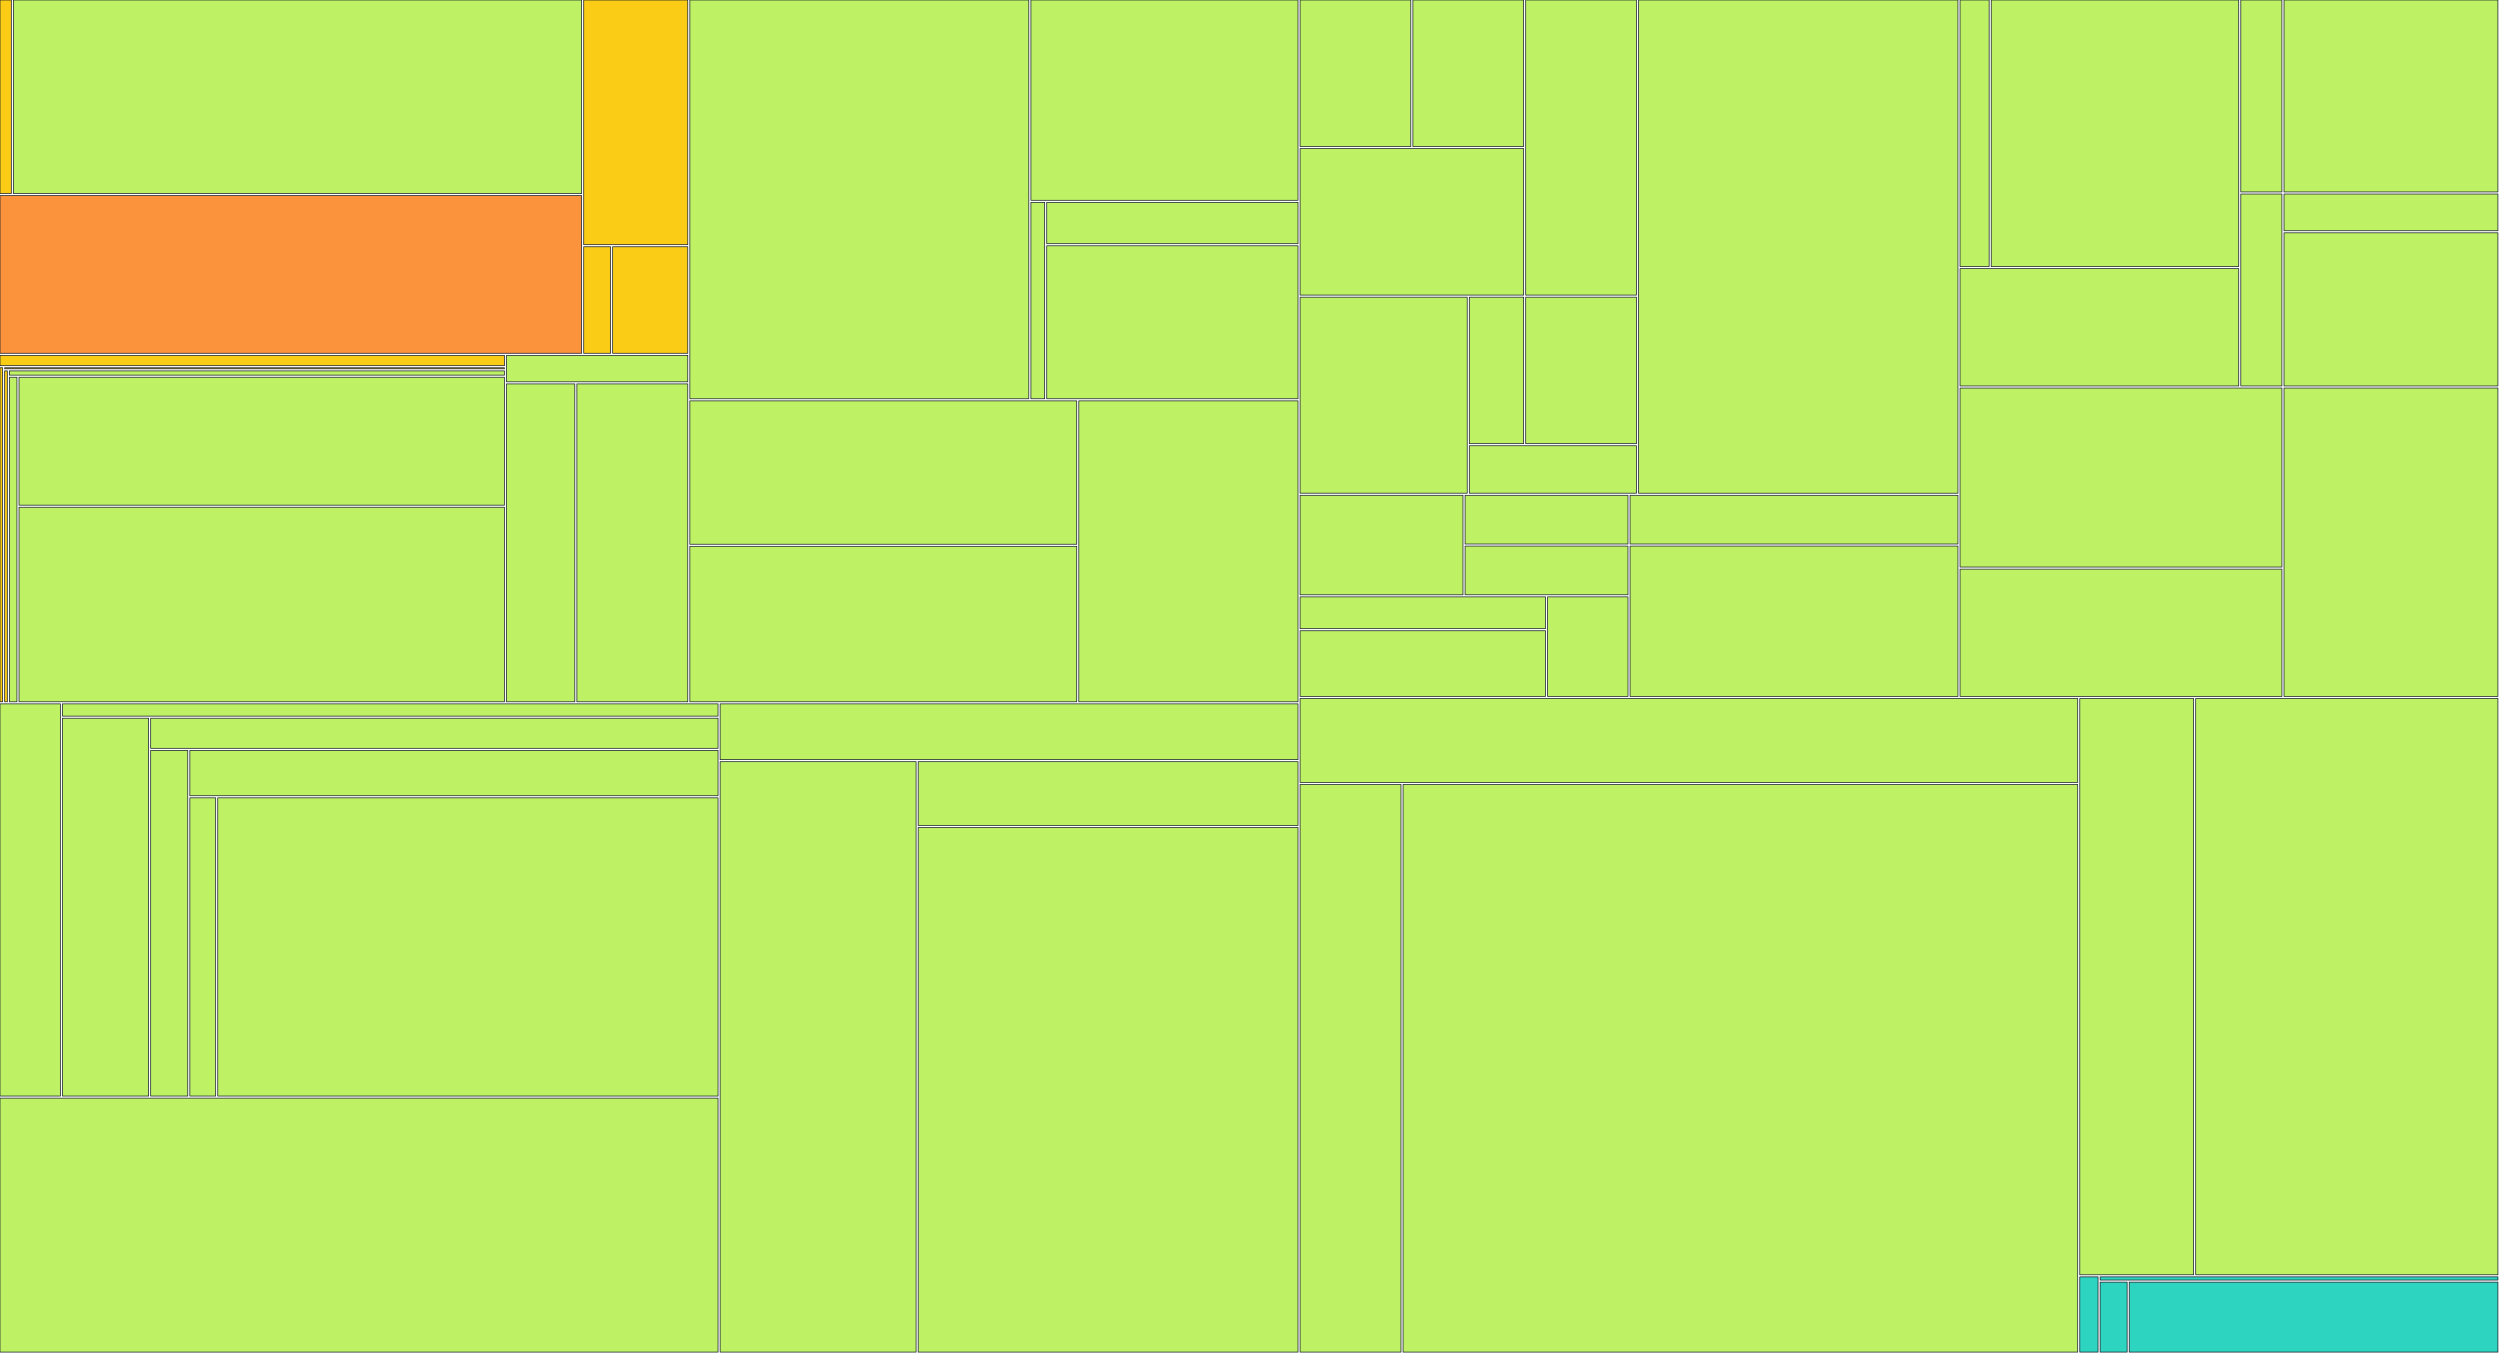
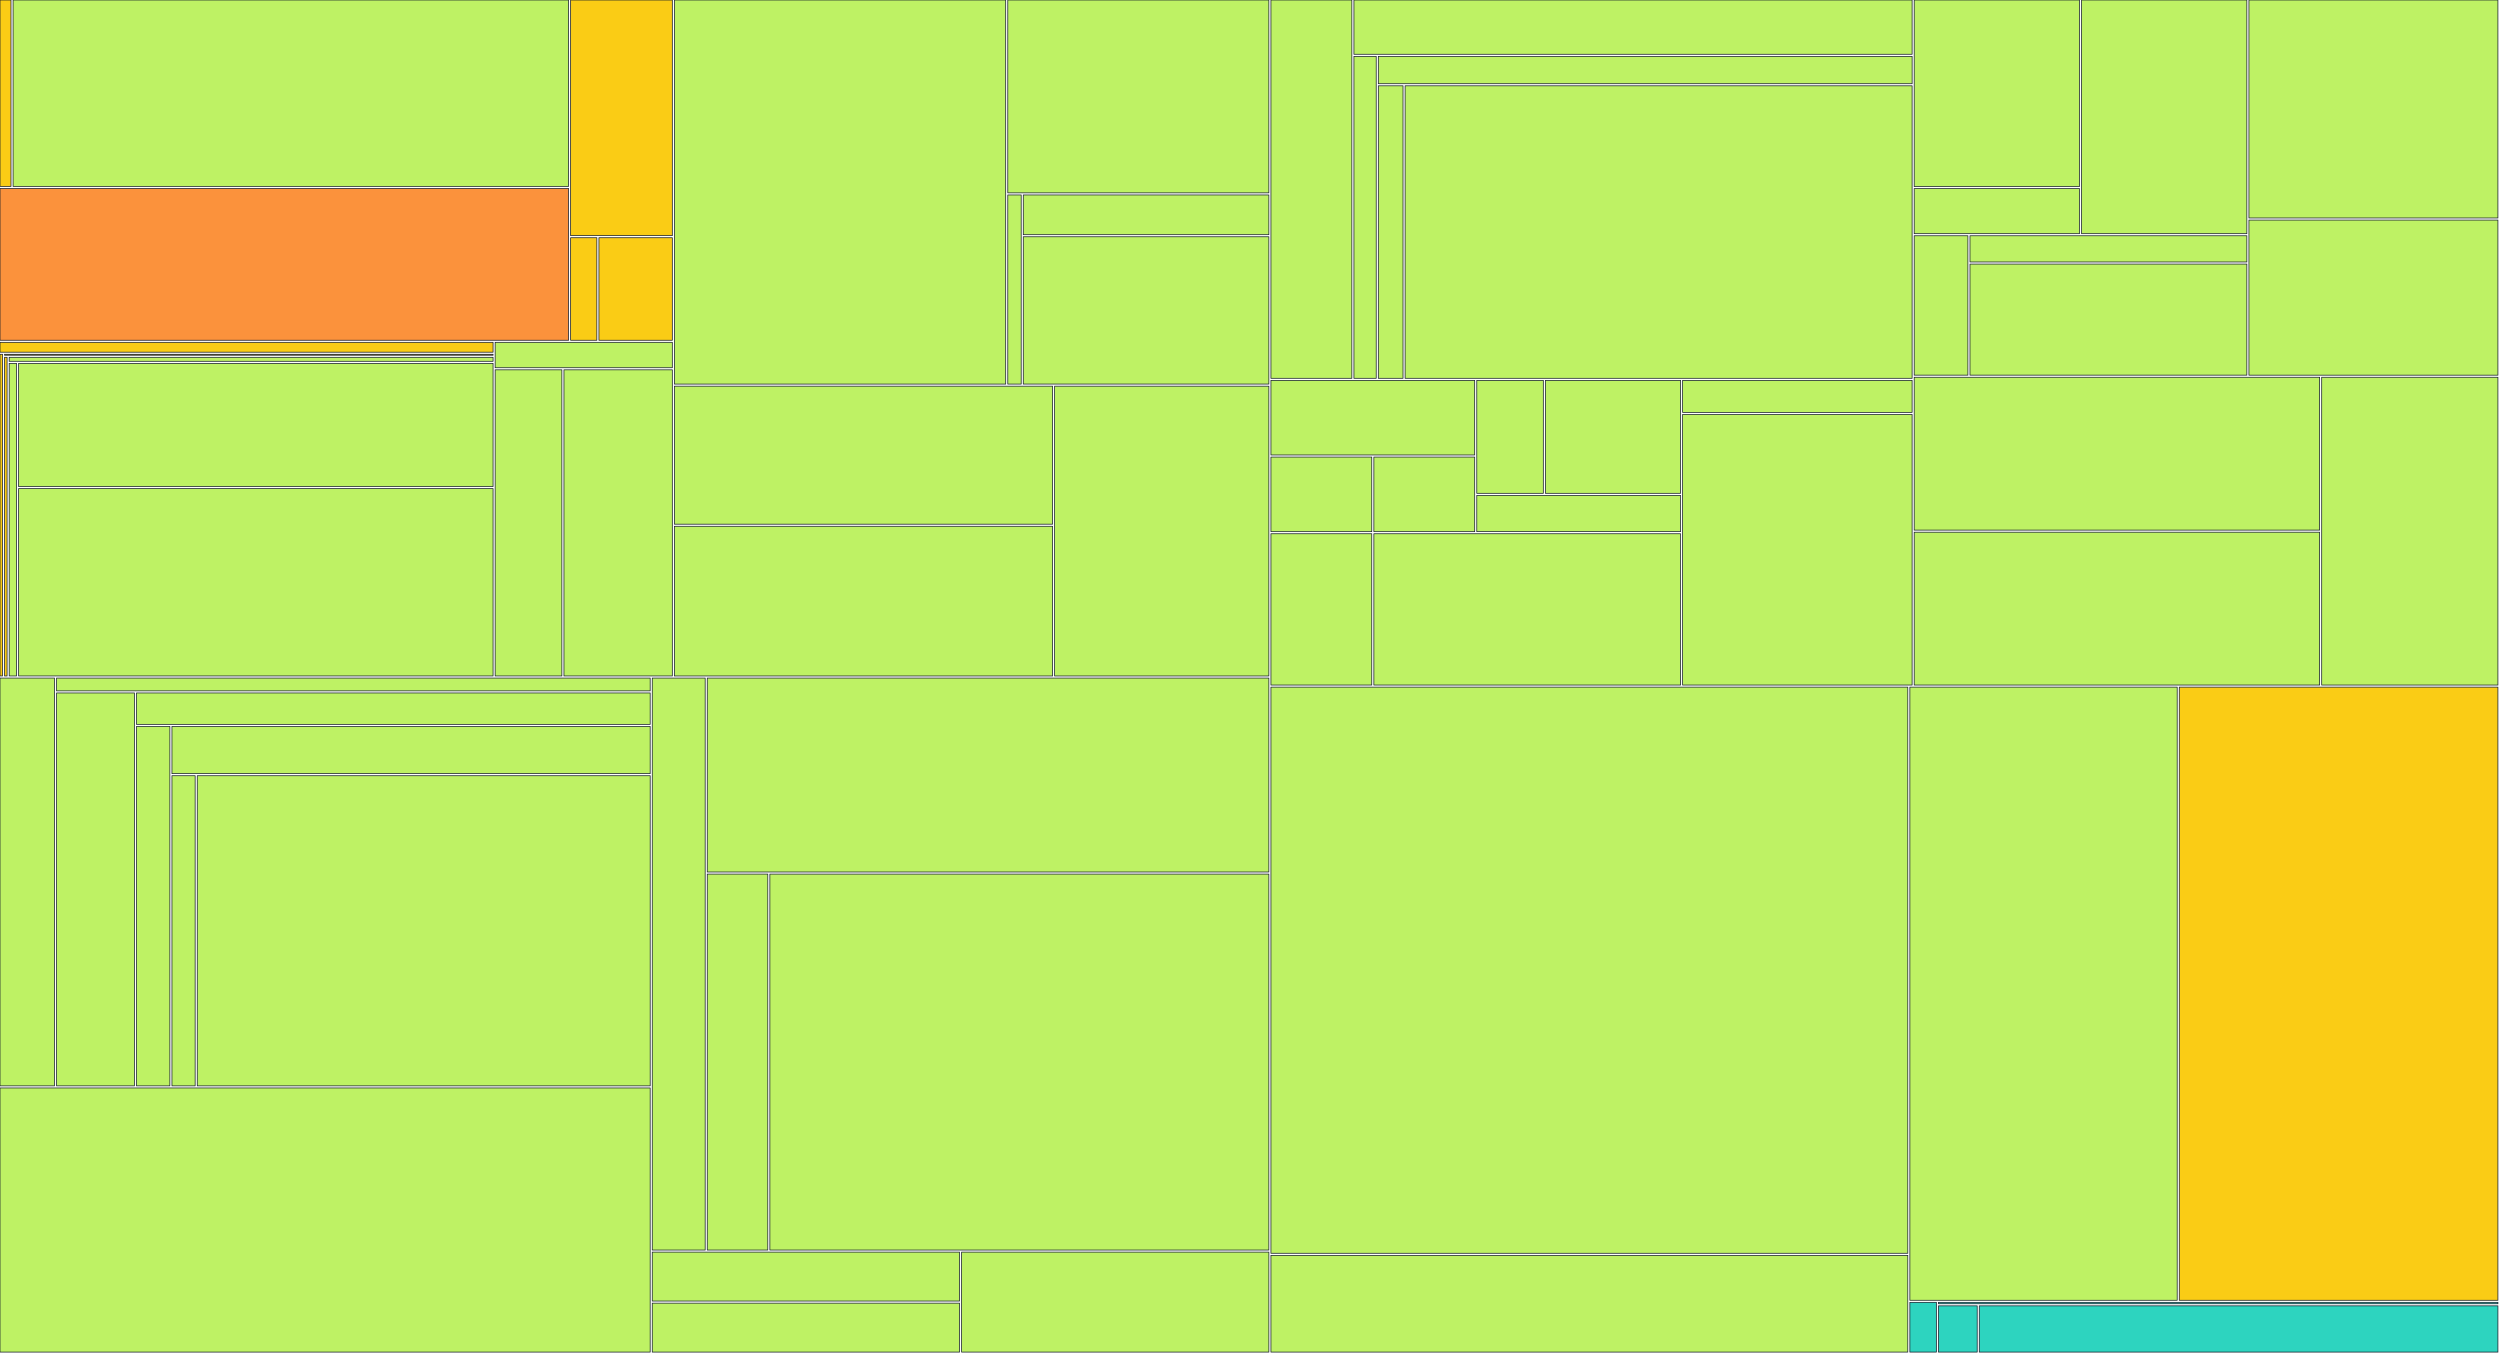
<svg xmlns="http://www.w3.org/2000/svg" width="1200" height="650" viewBox="0 0 1200 650">
  <g>
-     <rect x="0.00" y="0.00" width="5.43" height="92.90" fill="#facc15" stroke="#111827" stroke-width="0.35" />
-   </g>
-   <g>
-     <rect x="6.43" y="0.00" width="272.76" height="92.90" fill="#bef264" stroke="#111827" stroke-width="0.35" />
-   </g>
-   <g>
-     <rect x="0.00" y="93.90" width="279.19" height="75.67" fill="#fb923c" stroke="#111827" stroke-width="0.35" />
-   </g>
-   <g>
-     <rect x="280.19" y="0.00" width="49.94" height="117.45" fill="#facc15" stroke="#111827" stroke-width="0.35" />
-   </g>
-   <g>
-     <rect x="280.19" y="118.45" width="12.89" height="51.12" fill="#facc15" stroke="#111827" stroke-width="0.35" />
-   </g>
-   <g>
-     <rect x="294.08" y="118.45" width="36.05" height="51.12" fill="#facc15" stroke="#111827" stroke-width="0.35" />
-   </g>
-   <g>
-     <rect x="0.00" y="170.57" width="242.12" height="4.96" fill="#facc15" stroke="#111827" stroke-width="0.35" />
-   </g>
-   <g>
-     <rect x="0.00" y="176.53" width="1.24" height="160.33" fill="#facc15" stroke="#111827" stroke-width="0.35" />
-   </g>
-   <g>
-     <rect x="2.24" y="176.53" width="239.88" height="0.50" fill="#facc15" stroke="#111827" stroke-width="0.35" />
-   </g>
-   <g>
-     <rect x="2.24" y="178.03" width="1.27" height="158.83" fill="#facc15" stroke="#111827" stroke-width="0.35" />
-   </g>
-   <g>
-     <rect x="4.51" y="178.03" width="237.61" height="2.03" fill="#bef264" stroke="#111827" stroke-width="0.35" />
-   </g>
-   <g>
-     <rect x="4.51" y="181.07" width="3.62" height="155.80" fill="#bef264" stroke="#111827" stroke-width="0.35" />
-   </g>
-   <g>
-     <rect x="9.13" y="181.07" width="232.99" height="61.41" fill="#bef264" stroke="#111827" stroke-width="0.35" />
-   </g>
-   <g>
-     <rect x="9.13" y="243.47" width="232.99" height="93.39" fill="#bef264" stroke="#111827" stroke-width="0.35" />
-   </g>
-   <g>
-     <rect x="243.12" y="170.57" width="87.01" height="12.71" fill="#bef264" stroke="#111827" stroke-width="0.35" />
-   </g>
-   <g>
-     <rect x="243.12" y="184.28" width="32.79" height="152.58" fill="#bef264" stroke="#111827" stroke-width="0.35" />
-   </g>
-   <g>
-     <rect x="276.91" y="184.28" width="53.22" height="152.58" fill="#bef264" stroke="#111827" stroke-width="0.35" />
-   </g>
-   <g>
-     <rect x="331.13" y="0.00" width="162.70" height="191.42" fill="#bef264" stroke="#111827" stroke-width="0.35" />
-   </g>
-   <g>
-     <rect x="494.84" y="0.00" width="128.21" height="96.14" fill="#bef264" stroke="#111827" stroke-width="0.35" />
-   </g>
-   <g>
-     <rect x="494.84" y="97.14" width="6.60" height="94.27" fill="#bef264" stroke="#111827" stroke-width="0.35" />
-   </g>
-   <g>
-     <rect x="502.44" y="97.14" width="120.61" height="19.84" fill="#bef264" stroke="#111827" stroke-width="0.35" />
-   </g>
-   <g>
-     <rect x="502.44" y="117.98" width="120.61" height="73.43" fill="#bef264" stroke="#111827" stroke-width="0.35" />
-   </g>
-   <g>
-     <rect x="331.13" y="192.42" width="185.70" height="68.81" fill="#bef264" stroke="#111827" stroke-width="0.35" />
-   </g>
-   <g>
-     <rect x="331.13" y="262.23" width="185.70" height="74.63" fill="#bef264" stroke="#111827" stroke-width="0.35" />
-   </g>
-   <g>
-     <rect x="517.83" y="192.42" width="105.21" height="144.44" fill="#bef264" stroke="#111827" stroke-width="0.35" />
-   </g>
-   <g>
-     <rect x="0.00" y="337.86" width="28.97" height="188.24" fill="#bef264" stroke="#111827" stroke-width="0.35" />
-   </g>
-   <g>
-     <rect x="29.97" y="337.86" width="314.69" height="5.88" fill="#bef264" stroke="#111827" stroke-width="0.35" />
-   </g>
-   <g>
-     <rect x="29.97" y="344.74" width="41.36" height="181.36" fill="#bef264" stroke="#111827" stroke-width="0.35" />
-   </g>
-   <g>
-     <rect x="72.33" y="344.74" width="272.33" height="14.45" fill="#bef264" stroke="#111827" stroke-width="0.35" />
-   </g>
-   <g>
-     <rect x="72.33" y="360.20" width="17.80" height="165.90" fill="#bef264" stroke="#111827" stroke-width="0.35" />
-   </g>
-   <g>
-     <rect x="91.13" y="360.20" width="253.53" height="21.76" fill="#bef264" stroke="#111827" stroke-width="0.35" />
-   </g>
-   <g>
-     <rect x="91.13" y="382.96" width="12.40" height="143.14" fill="#bef264" stroke="#111827" stroke-width="0.35" />
-   </g>
-   <g>
-     <rect x="104.53" y="382.96" width="240.13" height="143.14" fill="#bef264" stroke="#111827" stroke-width="0.35" />
-   </g>
-   <g>
-     <rect x="0.00" y="527.10" width="344.66" height="121.90" fill="#bef264" stroke="#111827" stroke-width="0.35" />
-   </g>
-   <g>
-     <rect x="345.66" y="337.86" width="277.38" height="26.75" fill="#bef264" stroke="#111827" stroke-width="0.35" />
-   </g>
-   <g>
-     <rect x="345.66" y="365.61" width="94.06" height="283.39" fill="#bef264" stroke="#111827" stroke-width="0.35" />
-   </g>
-   <g>
-     <rect x="440.72" y="365.61" width="182.33" height="30.60" fill="#bef264" stroke="#111827" stroke-width="0.35" />
-   </g>
-   <g>
-     <rect x="440.72" y="397.21" width="182.33" height="251.79" fill="#bef264" stroke="#111827" stroke-width="0.35" />
-   </g>
-   <g>
-     <rect x="624.04" y="0.00" width="53.15" height="70.32" fill="#bef264" stroke="#111827" stroke-width="0.35" />
-   </g>
-   <g>
-     <rect x="678.19" y="0.00" width="53.15" height="70.32" fill="#bef264" stroke="#111827" stroke-width="0.35" />
-   </g>
-   <g>
-     <rect x="624.04" y="71.32" width="107.30" height="70.32" fill="#bef264" stroke="#111827" stroke-width="0.35" />
-   </g>
-   <g>
-     <rect x="732.34" y="0.00" width="53.15" height="141.64" fill="#bef264" stroke="#111827" stroke-width="0.35" />
-   </g>
-   <g>
-     <rect x="624.04" y="142.64" width="80.22" height="94.09" fill="#bef264" stroke="#111827" stroke-width="0.35" />
-   </g>
-   <g>
-     <rect x="705.27" y="142.64" width="26.07" height="70.32" fill="#bef264" stroke="#111827" stroke-width="0.35" />
-   </g>
-   <g>
-     <rect x="732.34" y="142.64" width="53.15" height="70.32" fill="#bef264" stroke="#111827" stroke-width="0.35" />
-   </g>
-   <g>
-     <rect x="705.27" y="213.96" width="80.22" height="22.77" fill="#bef264" stroke="#111827" stroke-width="0.35" />
-   </g>
-   <g>
-     <rect x="786.49" y="0.00" width="153.33" height="236.74" fill="#bef264" stroke="#111827" stroke-width="0.35" />
-   </g>
-   <g>
-     <rect x="624.04" y="237.74" width="78.19" height="47.77" fill="#bef264" stroke="#111827" stroke-width="0.35" />
-   </g>
-   <g>
-     <rect x="703.24" y="237.74" width="78.19" height="23.38" fill="#bef264" stroke="#111827" stroke-width="0.35" />
-   </g>
-   <g>
-     <rect x="703.24" y="262.12" width="78.19" height="23.38" fill="#bef264" stroke="#111827" stroke-width="0.35" />
-   </g>
-   <g>
-     <rect x="624.04" y="286.50" width="117.79" height="15.26" fill="#bef264" stroke="#111827" stroke-width="0.35" />
-   </g>
-   <g>
-     <rect x="624.04" y="302.76" width="117.79" height="31.51" fill="#bef264" stroke="#111827" stroke-width="0.35" />
-   </g>
-   <g>
-     <rect x="742.84" y="286.50" width="38.60" height="47.77" fill="#bef264" stroke="#111827" stroke-width="0.35" />
-   </g>
-   <g>
-     <rect x="782.43" y="237.74" width="157.39" height="23.38" fill="#bef264" stroke="#111827" stroke-width="0.35" />
-   </g>
-   <g>
-     <rect x="782.43" y="262.12" width="157.39" height="72.15" fill="#bef264" stroke="#111827" stroke-width="0.35" />
-   </g>
-   <g>
-     <rect x="940.82" y="0.00" width="13.97" height="127.95" fill="#bef264" stroke="#111827" stroke-width="0.35" />
-   </g>
-   <g>
-     <rect x="955.79" y="0.00" width="118.80" height="127.95" fill="#bef264" stroke="#111827" stroke-width="0.35" />
-   </g>
-   <g>
-     <rect x="940.82" y="128.95" width="133.77" height="56.31" fill="#bef264" stroke="#111827" stroke-width="0.35" />
-   </g>
-   <g>
-     <rect x="1075.59" y="0.00" width="19.73" height="92.13" fill="#bef264" stroke="#111827" stroke-width="0.35" />
-   </g>
-   <g>
-     <rect x="1096.33" y="0.00" width="102.67" height="92.13" fill="#bef264" stroke="#111827" stroke-width="0.35" />
-   </g>
-   <g>
-     <rect x="1075.59" y="93.13" width="19.73" height="92.13" fill="#bef264" stroke="#111827" stroke-width="0.35" />
-   </g>
-   <g>
-     <rect x="1096.33" y="93.13" width="102.67" height="17.63" fill="#bef264" stroke="#111827" stroke-width="0.35" />
-   </g>
-   <g>
-     <rect x="1096.33" y="111.76" width="102.67" height="73.50" fill="#bef264" stroke="#111827" stroke-width="0.35" />
-   </g>
-   <g>
-     <rect x="940.82" y="186.26" width="154.51" height="85.92" fill="#bef264" stroke="#111827" stroke-width="0.35" />
-   </g>
-   <g>
-     <rect x="940.82" y="273.18" width="154.51" height="61.09" fill="#bef264" stroke="#111827" stroke-width="0.35" />
-   </g>
-   <g>
-     <rect x="1096.33" y="186.26" width="102.67" height="148.01" fill="#bef264" stroke="#111827" stroke-width="0.35" />
-   </g>
-   <g>
-     <rect x="624.04" y="335.27" width="373.26" height="40.28" fill="#bef264" stroke="#111827" stroke-width="0.35" />
-   </g>
-   <g>
-     <rect x="624.04" y="376.54" width="48.43" height="272.46" fill="#bef264" stroke="#111827" stroke-width="0.35" />
-   </g>
-   <g>
-     <rect x="673.47" y="376.54" width="323.83" height="272.46" fill="#bef264" stroke="#111827" stroke-width="0.35" />
-   </g>
-   <g>
-     <rect x="998.30" y="335.27" width="54.64" height="276.63" fill="#bef264" stroke="#111827" stroke-width="0.35" />
-   </g>
-   <g>
-     <rect x="1053.94" y="335.27" width="145.06" height="276.63" fill="#bef264" stroke="#111827" stroke-width="0.35" />
-   </g>
-   <g>
-     <rect x="998.30" y="612.90" width="8.76" height="36.10" fill="#2dd4bf" stroke="#111827" stroke-width="0.35" />
-   </g>
-   <g>
-     <rect x="1008.06" y="612.90" width="190.94" height="1.52" fill="#2dd4bf" stroke="#111827" stroke-width="0.35" />
-   </g>
-   <g>
-     <rect x="1008.06" y="615.42" width="12.96" height="33.58" fill="#2dd4bf" stroke="#111827" stroke-width="0.35" />
-   </g>
-   <g>
-     <rect x="1022.02" y="615.42" width="176.98" height="33.58" fill="#2dd4bf" stroke="#111827" stroke-width="0.35" />
+     <rect x="0.00" y="0.00" width="5.28" height="89.46" fill="#facc15" stroke="#111827" stroke-width="0.35" />
+   </g>
+   <g>
+     <rect x="6.28" y="0.00" width="266.63" height="89.46" fill="#bef264" stroke="#111827" stroke-width="0.35" />
+   </g>
+   <g>
+     <rect x="0.00" y="90.46" width="272.91" height="72.86" fill="#fb923c" stroke="#111827" stroke-width="0.35" />
+   </g>
+   <g>
+     <rect x="273.91" y="0.00" width="48.80" height="113.11" fill="#facc15" stroke="#111827" stroke-width="0.35" />
+   </g>
+   <g>
+     <rect x="273.91" y="114.11" width="12.58" height="49.21" fill="#facc15" stroke="#111827" stroke-width="0.35" />
+   </g>
+   <g>
+     <rect x="287.49" y="114.11" width="35.22" height="49.21" fill="#facc15" stroke="#111827" stroke-width="0.35" />
+   </g>
+   <g>
+     <rect x="0.00" y="164.31" width="236.67" height="4.74" fill="#facc15" stroke="#111827" stroke-width="0.35" />
+   </g>
+   <g>
+     <rect x="0.00" y="170.05" width="1.19" height="154.41" fill="#facc15" stroke="#111827" stroke-width="0.35" />
+   </g>
+   <g>
+     <rect x="2.19" y="170.05" width="234.47" height="0.45" fill="#facc15" stroke="#111827" stroke-width="0.35" />
+   </g>
+   <g>
+     <rect x="2.19" y="171.50" width="1.21" height="152.97" fill="#facc15" stroke="#111827" stroke-width="0.35" />
+   </g>
+   <g>
+     <rect x="4.41" y="171.50" width="232.26" height="1.92" fill="#bef264" stroke="#111827" stroke-width="0.35" />
+   </g>
+   <g>
+     <rect x="4.41" y="174.42" width="3.51" height="150.04" fill="#bef264" stroke="#111827" stroke-width="0.35" />
+   </g>
+   <g>
+     <rect x="8.92" y="174.42" width="227.75" height="59.12" fill="#bef264" stroke="#111827" stroke-width="0.35" />
+   </g>
+   <g>
+     <rect x="8.92" y="234.54" width="227.75" height="89.92" fill="#bef264" stroke="#111827" stroke-width="0.35" />
+   </g>
+   <g>
+     <rect x="237.67" y="164.31" width="85.04" height="12.21" fill="#bef264" stroke="#111827" stroke-width="0.35" />
+   </g>
+   <g>
+     <rect x="237.67" y="177.52" width="32.03" height="146.94" fill="#bef264" stroke="#111827" stroke-width="0.35" />
+   </g>
+   <g>
+     <rect x="270.70" y="177.52" width="52.01" height="146.94" fill="#bef264" stroke="#111827" stroke-width="0.35" />
+   </g>
+   <g>
+     <rect x="323.71" y="0.00" width="159.03" height="184.36" fill="#bef264" stroke="#111827" stroke-width="0.35" />
+   </g>
+   <g>
+     <rect x="483.74" y="0.00" width="125.31" height="92.58" fill="#bef264" stroke="#111827" stroke-width="0.35" />
+   </g>
+   <g>
+     <rect x="483.74" y="93.58" width="6.43" height="90.78" fill="#bef264" stroke="#111827" stroke-width="0.35" />
+   </g>
+   <g>
+     <rect x="491.17" y="93.58" width="117.88" height="19.08" fill="#bef264" stroke="#111827" stroke-width="0.35" />
+   </g>
+   <g>
+     <rect x="491.17" y="113.65" width="117.88" height="70.70" fill="#bef264" stroke="#111827" stroke-width="0.35" />
+   </g>
+   <g>
+     <rect x="323.71" y="185.36" width="181.51" height="66.25" fill="#bef264" stroke="#111827" stroke-width="0.35" />
+   </g>
+   <g>
+     <rect x="323.71" y="252.61" width="181.51" height="71.86" fill="#bef264" stroke="#111827" stroke-width="0.35" />
+   </g>
+   <g>
+     <rect x="506.22" y="185.36" width="102.83" height="139.11" fill="#bef264" stroke="#111827" stroke-width="0.35" />
+   </g>
+   <g>
+     <rect x="0.00" y="325.47" width="26.15" height="195.75" fill="#bef264" stroke="#111827" stroke-width="0.35" />
+   </g>
+   <g>
+     <rect x="27.15" y="325.47" width="284.93" height="6.15" fill="#bef264" stroke="#111827" stroke-width="0.35" />
+   </g>
+   <g>
+     <rect x="27.15" y="332.62" width="37.36" height="188.60" fill="#bef264" stroke="#111827" stroke-width="0.35" />
+   </g>
+   <g>
+     <rect x="65.51" y="332.62" width="246.57" height="15.07" fill="#bef264" stroke="#111827" stroke-width="0.35" />
+   </g>
+   <g>
+     <rect x="65.51" y="348.69" width="16.03" height="172.53" fill="#bef264" stroke="#111827" stroke-width="0.35" />
+   </g>
+   <g>
+     <rect x="82.54" y="348.69" width="229.54" height="22.66" fill="#bef264" stroke="#111827" stroke-width="0.35" />
+   </g>
+   <g>
+     <rect x="82.54" y="372.35" width="11.13" height="148.87" fill="#bef264" stroke="#111827" stroke-width="0.35" />
+   </g>
+   <g>
+     <rect x="94.68" y="372.35" width="217.41" height="148.87" fill="#bef264" stroke="#111827" stroke-width="0.35" />
+   </g>
+   <g>
+     <rect x="0.00" y="522.22" width="312.08" height="126.78" fill="#bef264" stroke="#111827" stroke-width="0.35" />
+   </g>
+   <g>
+     <rect x="313.08" y="325.47" width="25.40" height="274.55" fill="#bef264" stroke="#111827" stroke-width="0.35" />
+   </g>
+   <g>
+     <rect x="339.48" y="325.47" width="269.57" height="93.09" fill="#bef264" stroke="#111827" stroke-width="0.35" />
+   </g>
+   <g>
+     <rect x="339.48" y="419.56" width="29.06" height="180.46" fill="#bef264" stroke="#111827" stroke-width="0.35" />
+   </g>
+   <g>
+     <rect x="369.54" y="419.56" width="239.51" height="180.46" fill="#bef264" stroke="#111827" stroke-width="0.35" />
+   </g>
+   <g>
+     <rect x="313.08" y="601.01" width="147.49" height="23.49" fill="#bef264" stroke="#111827" stroke-width="0.35" />
+   </g>
+   <g>
+     <rect x="313.08" y="625.51" width="147.49" height="23.49" fill="#bef264" stroke="#111827" stroke-width="0.35" />
+   </g>
+   <g>
+     <rect x="461.57" y="601.01" width="147.49" height="47.99" fill="#bef264" stroke="#111827" stroke-width="0.35" />
+   </g>
+   <g>
+     <rect x="610.05" y="0.00" width="38.84" height="181.58" fill="#bef264" stroke="#111827" stroke-width="0.35" />
+   </g>
+   <g>
+     <rect x="649.89" y="0.00" width="267.92" height="26.05" fill="#bef264" stroke="#111827" stroke-width="0.35" />
+   </g>
+   <g>
+     <rect x="649.89" y="27.05" width="10.69" height="154.53" fill="#bef264" stroke="#111827" stroke-width="0.35" />
+   </g>
+   <g>
+     <rect x="661.59" y="27.05" width="256.23" height="13.14" fill="#bef264" stroke="#111827" stroke-width="0.35" />
+   </g>
+   <g>
+     <rect x="661.59" y="41.19" width="11.86" height="140.39" fill="#bef264" stroke="#111827" stroke-width="0.35" />
+   </g>
+   <g>
+     <rect x="674.45" y="41.19" width="243.36" height="140.39" fill="#bef264" stroke="#111827" stroke-width="0.35" />
+   </g>
+   <g>
+     <rect x="610.05" y="182.58" width="97.80" height="35.81" fill="#bef264" stroke="#111827" stroke-width="0.35" />
+   </g>
+   <g>
+     <rect x="610.05" y="219.39" width="48.40" height="35.81" fill="#bef264" stroke="#111827" stroke-width="0.35" />
+   </g>
+   <g>
+     <rect x="659.46" y="219.39" width="48.40" height="35.81" fill="#bef264" stroke="#111827" stroke-width="0.35" />
+   </g>
+   <g>
+     <rect x="708.86" y="182.58" width="31.93" height="54.21" fill="#bef264" stroke="#111827" stroke-width="0.35" />
+   </g>
+   <g>
+     <rect x="741.79" y="182.58" width="64.87" height="54.21" fill="#bef264" stroke="#111827" stroke-width="0.35" />
+   </g>
+   <g>
+     <rect x="708.86" y="237.79" width="97.80" height="17.40" fill="#bef264" stroke="#111827" stroke-width="0.35" />
+   </g>
+   <g>
+     <rect x="610.05" y="256.20" width="48.40" height="72.62" fill="#bef264" stroke="#111827" stroke-width="0.35" />
+   </g>
+   <g>
+     <rect x="659.46" y="256.20" width="147.20" height="72.62" fill="#bef264" stroke="#111827" stroke-width="0.35" />
+   </g>
+   <g>
+     <rect x="807.66" y="182.58" width="110.15" height="15.36" fill="#bef264" stroke="#111827" stroke-width="0.35" />
+   </g>
+   <g>
+     <rect x="807.66" y="198.94" width="110.15" height="129.88" fill="#bef264" stroke="#111827" stroke-width="0.35" />
+   </g>
+   <g>
+     <rect x="918.81" y="0.00" width="79.34" height="89.54" fill="#bef264" stroke="#111827" stroke-width="0.35" />
+   </g>
+   <g>
+     <rect x="918.81" y="90.54" width="79.34" height="21.63" fill="#bef264" stroke="#111827" stroke-width="0.35" />
+   </g>
+   <g>
+     <rect x="999.15" y="0.00" width="79.34" height="112.17" fill="#bef264" stroke="#111827" stroke-width="0.35" />
+   </g>
+   <g>
+     <rect x="918.81" y="113.17" width="25.78" height="66.90" fill="#bef264" stroke="#111827" stroke-width="0.35" />
+   </g>
+   <g>
+     <rect x="945.59" y="113.17" width="132.90" height="12.58" fill="#bef264" stroke="#111827" stroke-width="0.35" />
+   </g>
+   <g>
+     <rect x="945.59" y="126.75" width="132.90" height="53.32" fill="#bef264" stroke="#111827" stroke-width="0.35" />
+   </g>
+   <g>
+     <rect x="1079.49" y="0.00" width="119.51" height="104.63" fill="#bef264" stroke="#111827" stroke-width="0.35" />
+   </g>
+   <g>
+     <rect x="1079.49" y="105.63" width="119.51" height="74.45" fill="#bef264" stroke="#111827" stroke-width="0.35" />
+   </g>
+   <g>
+     <rect x="918.81" y="181.08" width="194.61" height="73.37" fill="#bef264" stroke="#111827" stroke-width="0.35" />
+   </g>
+   <g>
+     <rect x="918.81" y="255.45" width="194.61" height="73.37" fill="#bef264" stroke="#111827" stroke-width="0.35" />
+   </g>
+   <g>
+     <rect x="1114.42" y="181.08" width="84.58" height="147.74" fill="#bef264" stroke="#111827" stroke-width="0.35" />
+   </g>
+   <g>
+     <rect x="610.05" y="329.82" width="305.69" height="271.75" fill="#bef264" stroke="#111827" stroke-width="0.35" />
+   </g>
+   <g>
+     <rect x="610.05" y="602.57" width="305.69" height="46.43" fill="#bef264" stroke="#111827" stroke-width="0.35" />
+   </g>
+   <g>
+     <rect x="916.74" y="329.82" width="128.31" height="294.31" fill="#bef264" stroke="#111827" stroke-width="0.35" />
+   </g>
+   <g>
+     <rect x="1046.05" y="329.82" width="152.95" height="294.31" fill="#facc15" stroke="#111827" stroke-width="0.35" />
+   </g>
+   <g>
+     <rect x="916.74" y="625.12" width="12.71" height="23.88" fill="#2dd4bf" stroke="#111827" stroke-width="0.35" />
+   </g>
+   <g>
+     <rect x="930.45" y="625.12" width="268.55" height="0.69" fill="#2dd4bf" stroke="#111827" stroke-width="0.35" />
+   </g>
+   <g>
+     <rect x="930.45" y="626.81" width="18.60" height="22.19" fill="#2dd4bf" stroke="#111827" stroke-width="0.35" />
+   </g>
+   <g>
+     <rect x="950.05" y="626.81" width="248.95" height="22.19" fill="#2dd4bf" stroke="#111827" stroke-width="0.35" />
  </g>
</svg>
